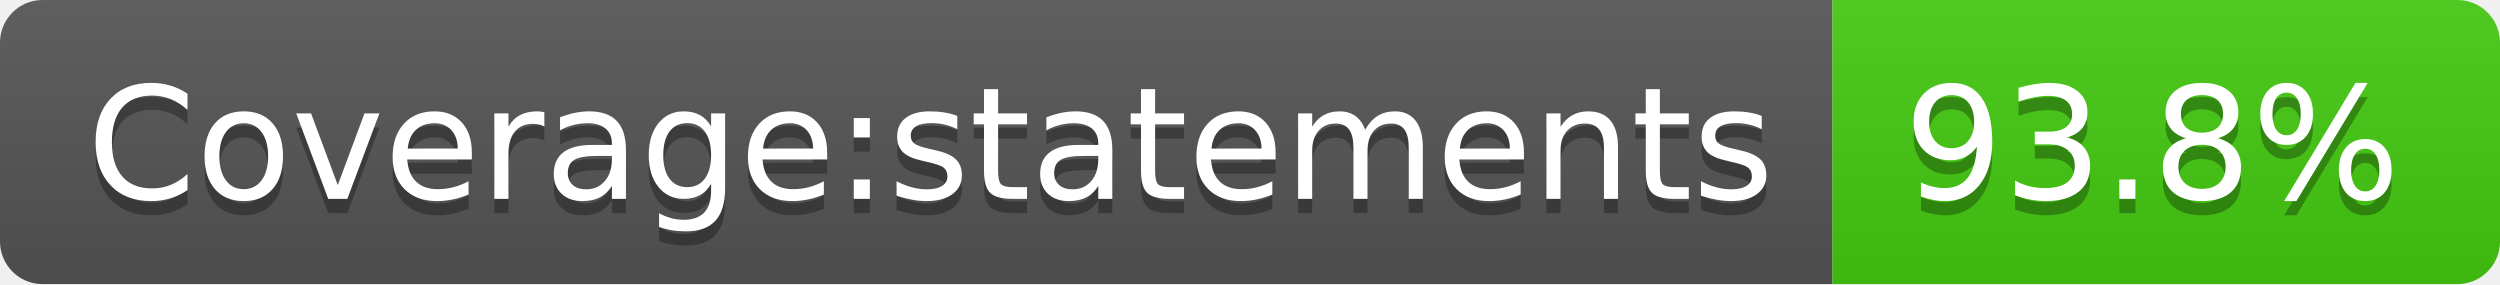
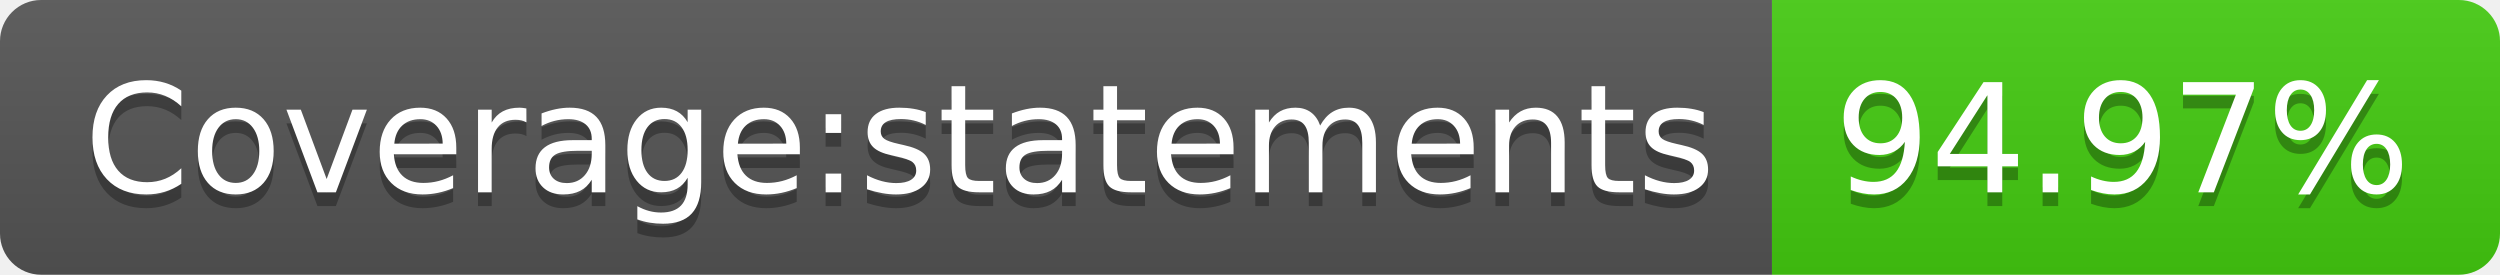
- <svg xmlns="http://www.w3.org/2000/svg" width="176" height="20">
+ <svg xmlns="http://www.w3.org/2000/svg" width="182" height="20">
  <linearGradient id="b" x2="0" y2="100%">
    <stop offset="0" stop-color="#bbb" stop-opacity=".1" />
    <stop offset="1" stop-opacity=".1" />
  </linearGradient>
  <clipPath id="a">
-     <rect width="176" height="20" rx="3" fill="#fff" />
+     <rect width="182" height="20" rx="3" fill="#fff" />
  </clipPath>
  <g clip-path="url(#a)">
    <path fill="#555" d="M0 0h129v20H0z" />
-     <path fill="#4c1" d="M129 0h47v20H129z" />
-     <path fill="url(#b)" d="M0 0h176v20H0z" />
+     <path fill="#4c1" d="M129 0h53v20H129z" />
+     <path fill="url(#b)" d="M0 0h182v20H0z" />
  </g>
  <g fill="#fff" text-anchor="middle" font-family="DejaVu Sans,Verdana,Geneva,sans-serif" font-size="110">
    <text x="655" y="150" fill="#010101" fill-opacity=".3" transform="scale(.1)" textLength="1190">Coverage:statements</text>
    <text x="655" y="140" transform="scale(.1)" textLength="1190">Coverage:statements</text>
-     <text x="1515" y="150" fill="#010101" fill-opacity=".3" transform="scale(.1)" textLength="370">93.8%</text>
-     <text x="1515" y="140" transform="scale(.1)" textLength="370">93.8%</text>
+     <text x="1545" y="150" fill="#010101" fill-opacity=".3" transform="scale(.1)" textLength="430">94.97%</text>
+     <text x="1545" y="140" transform="scale(.1)" textLength="430">94.97%</text>
  </g>
</svg>
